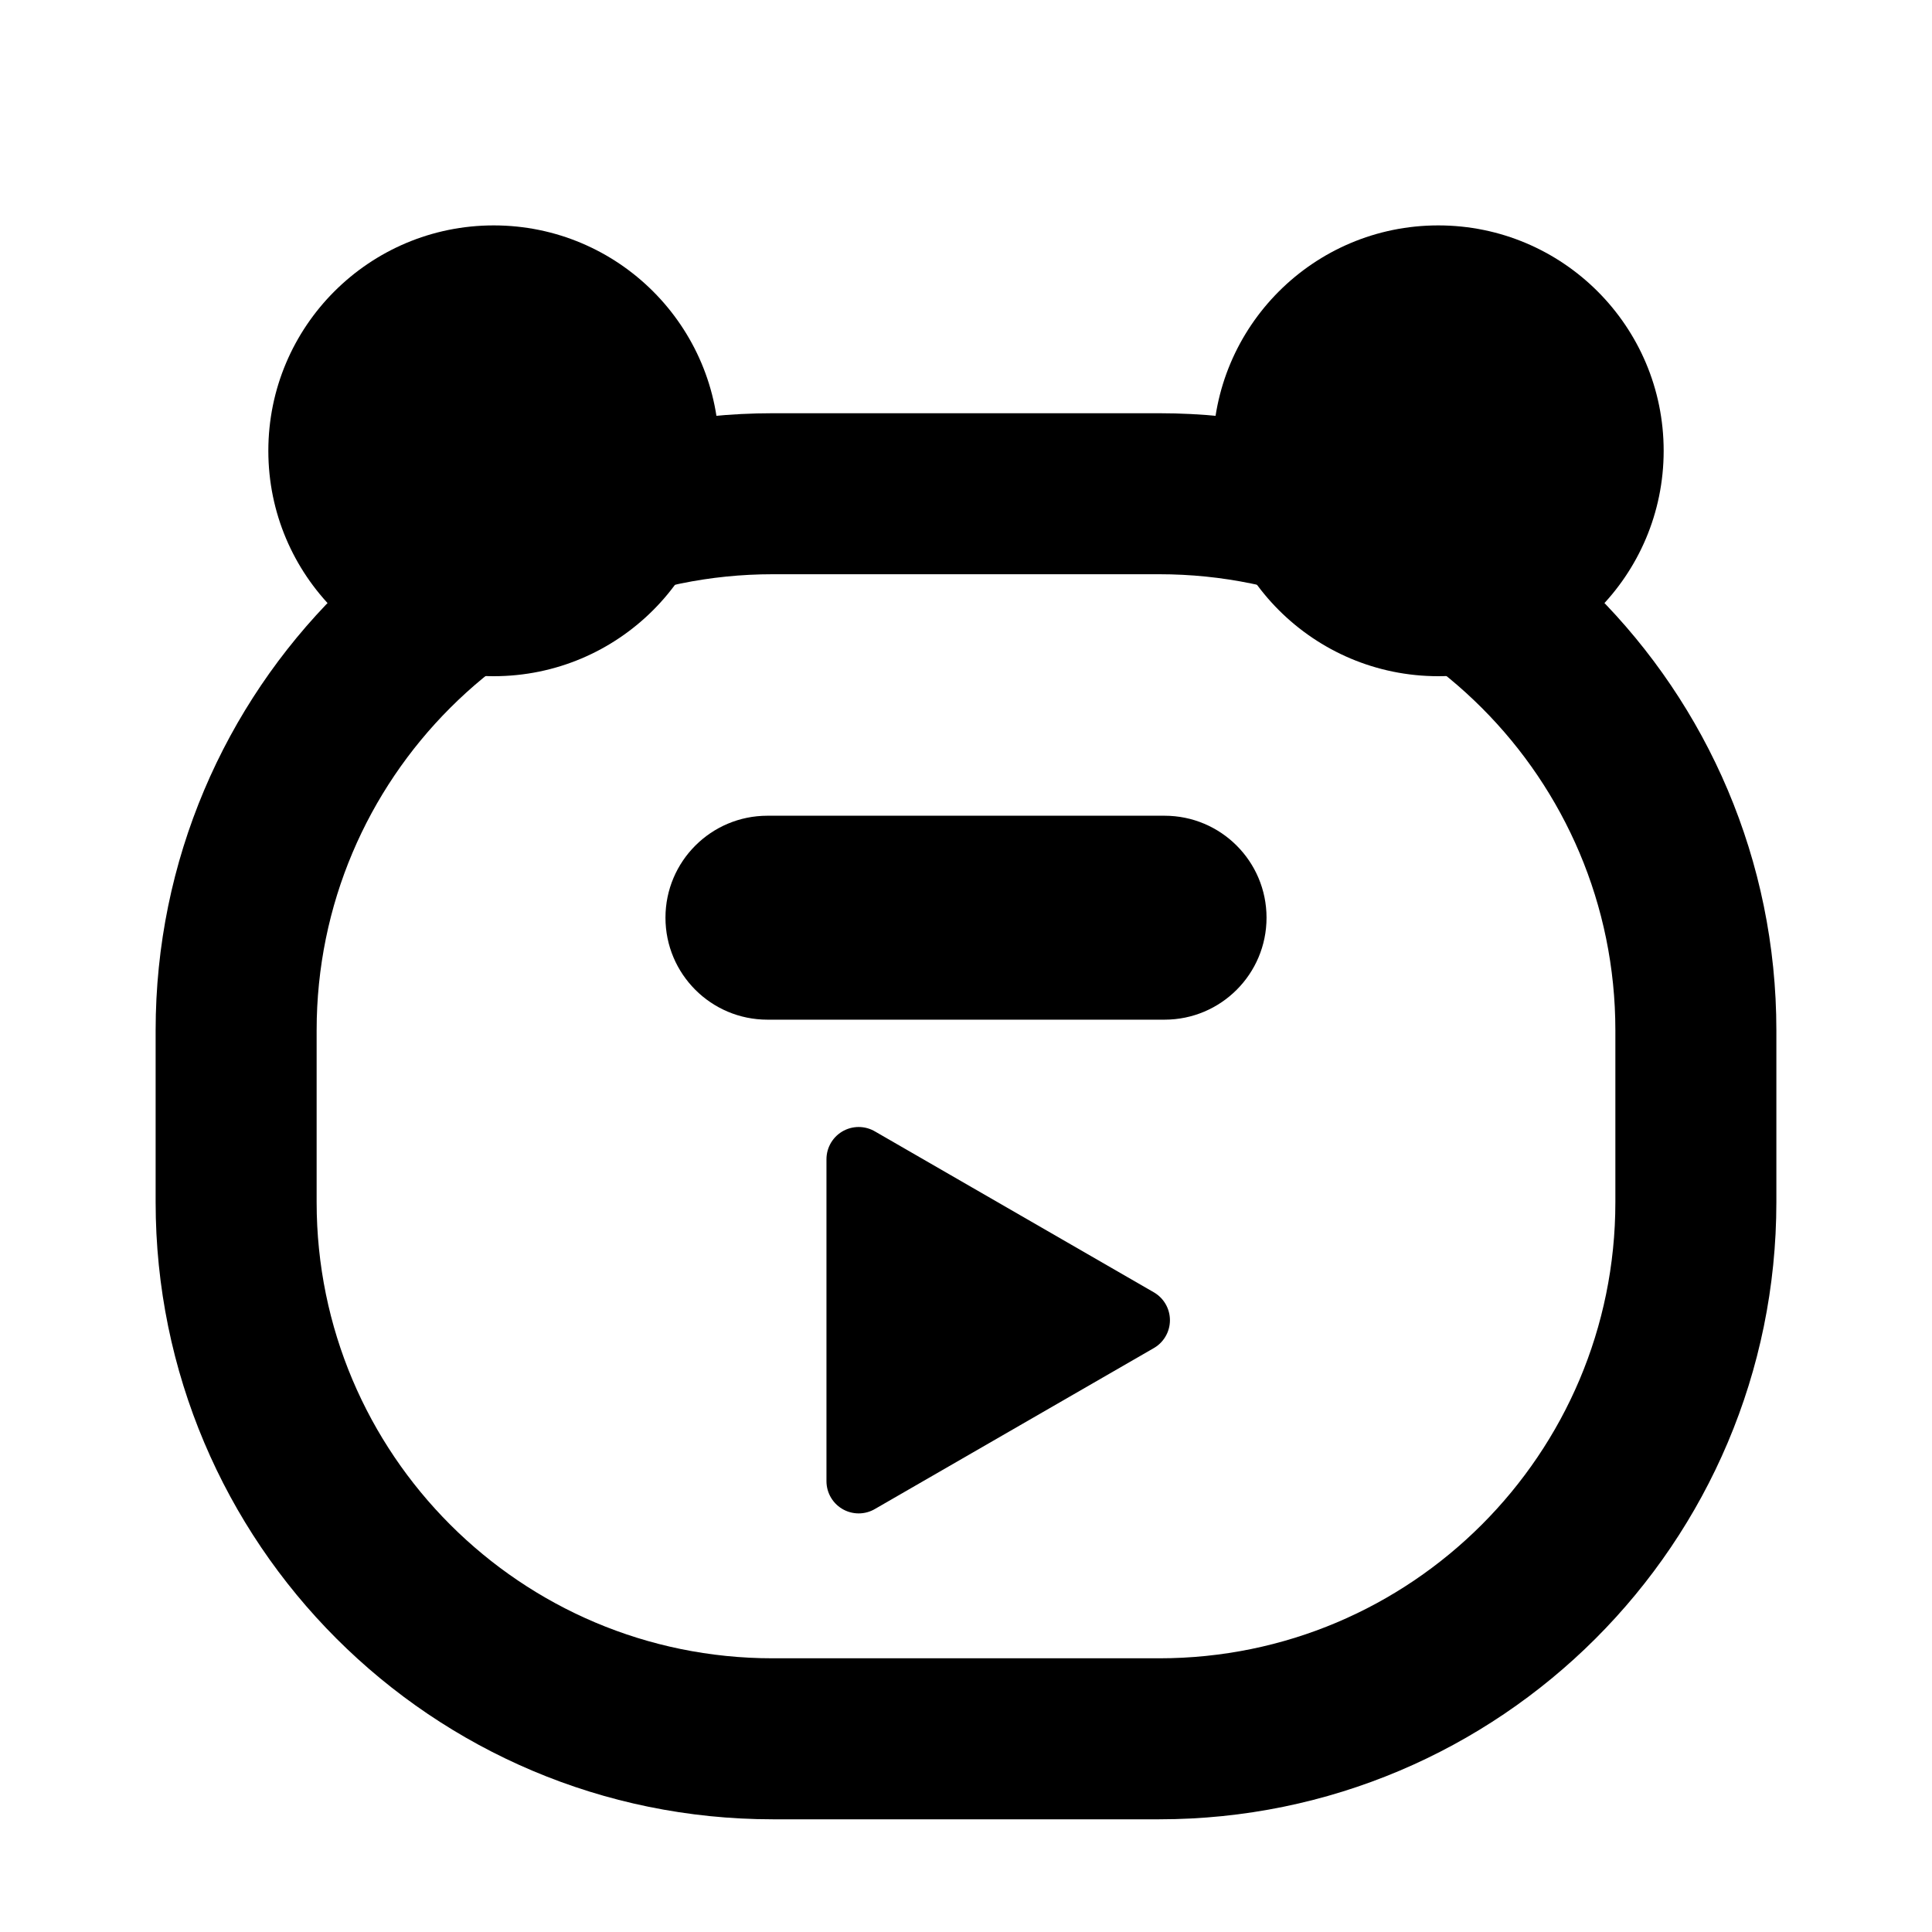
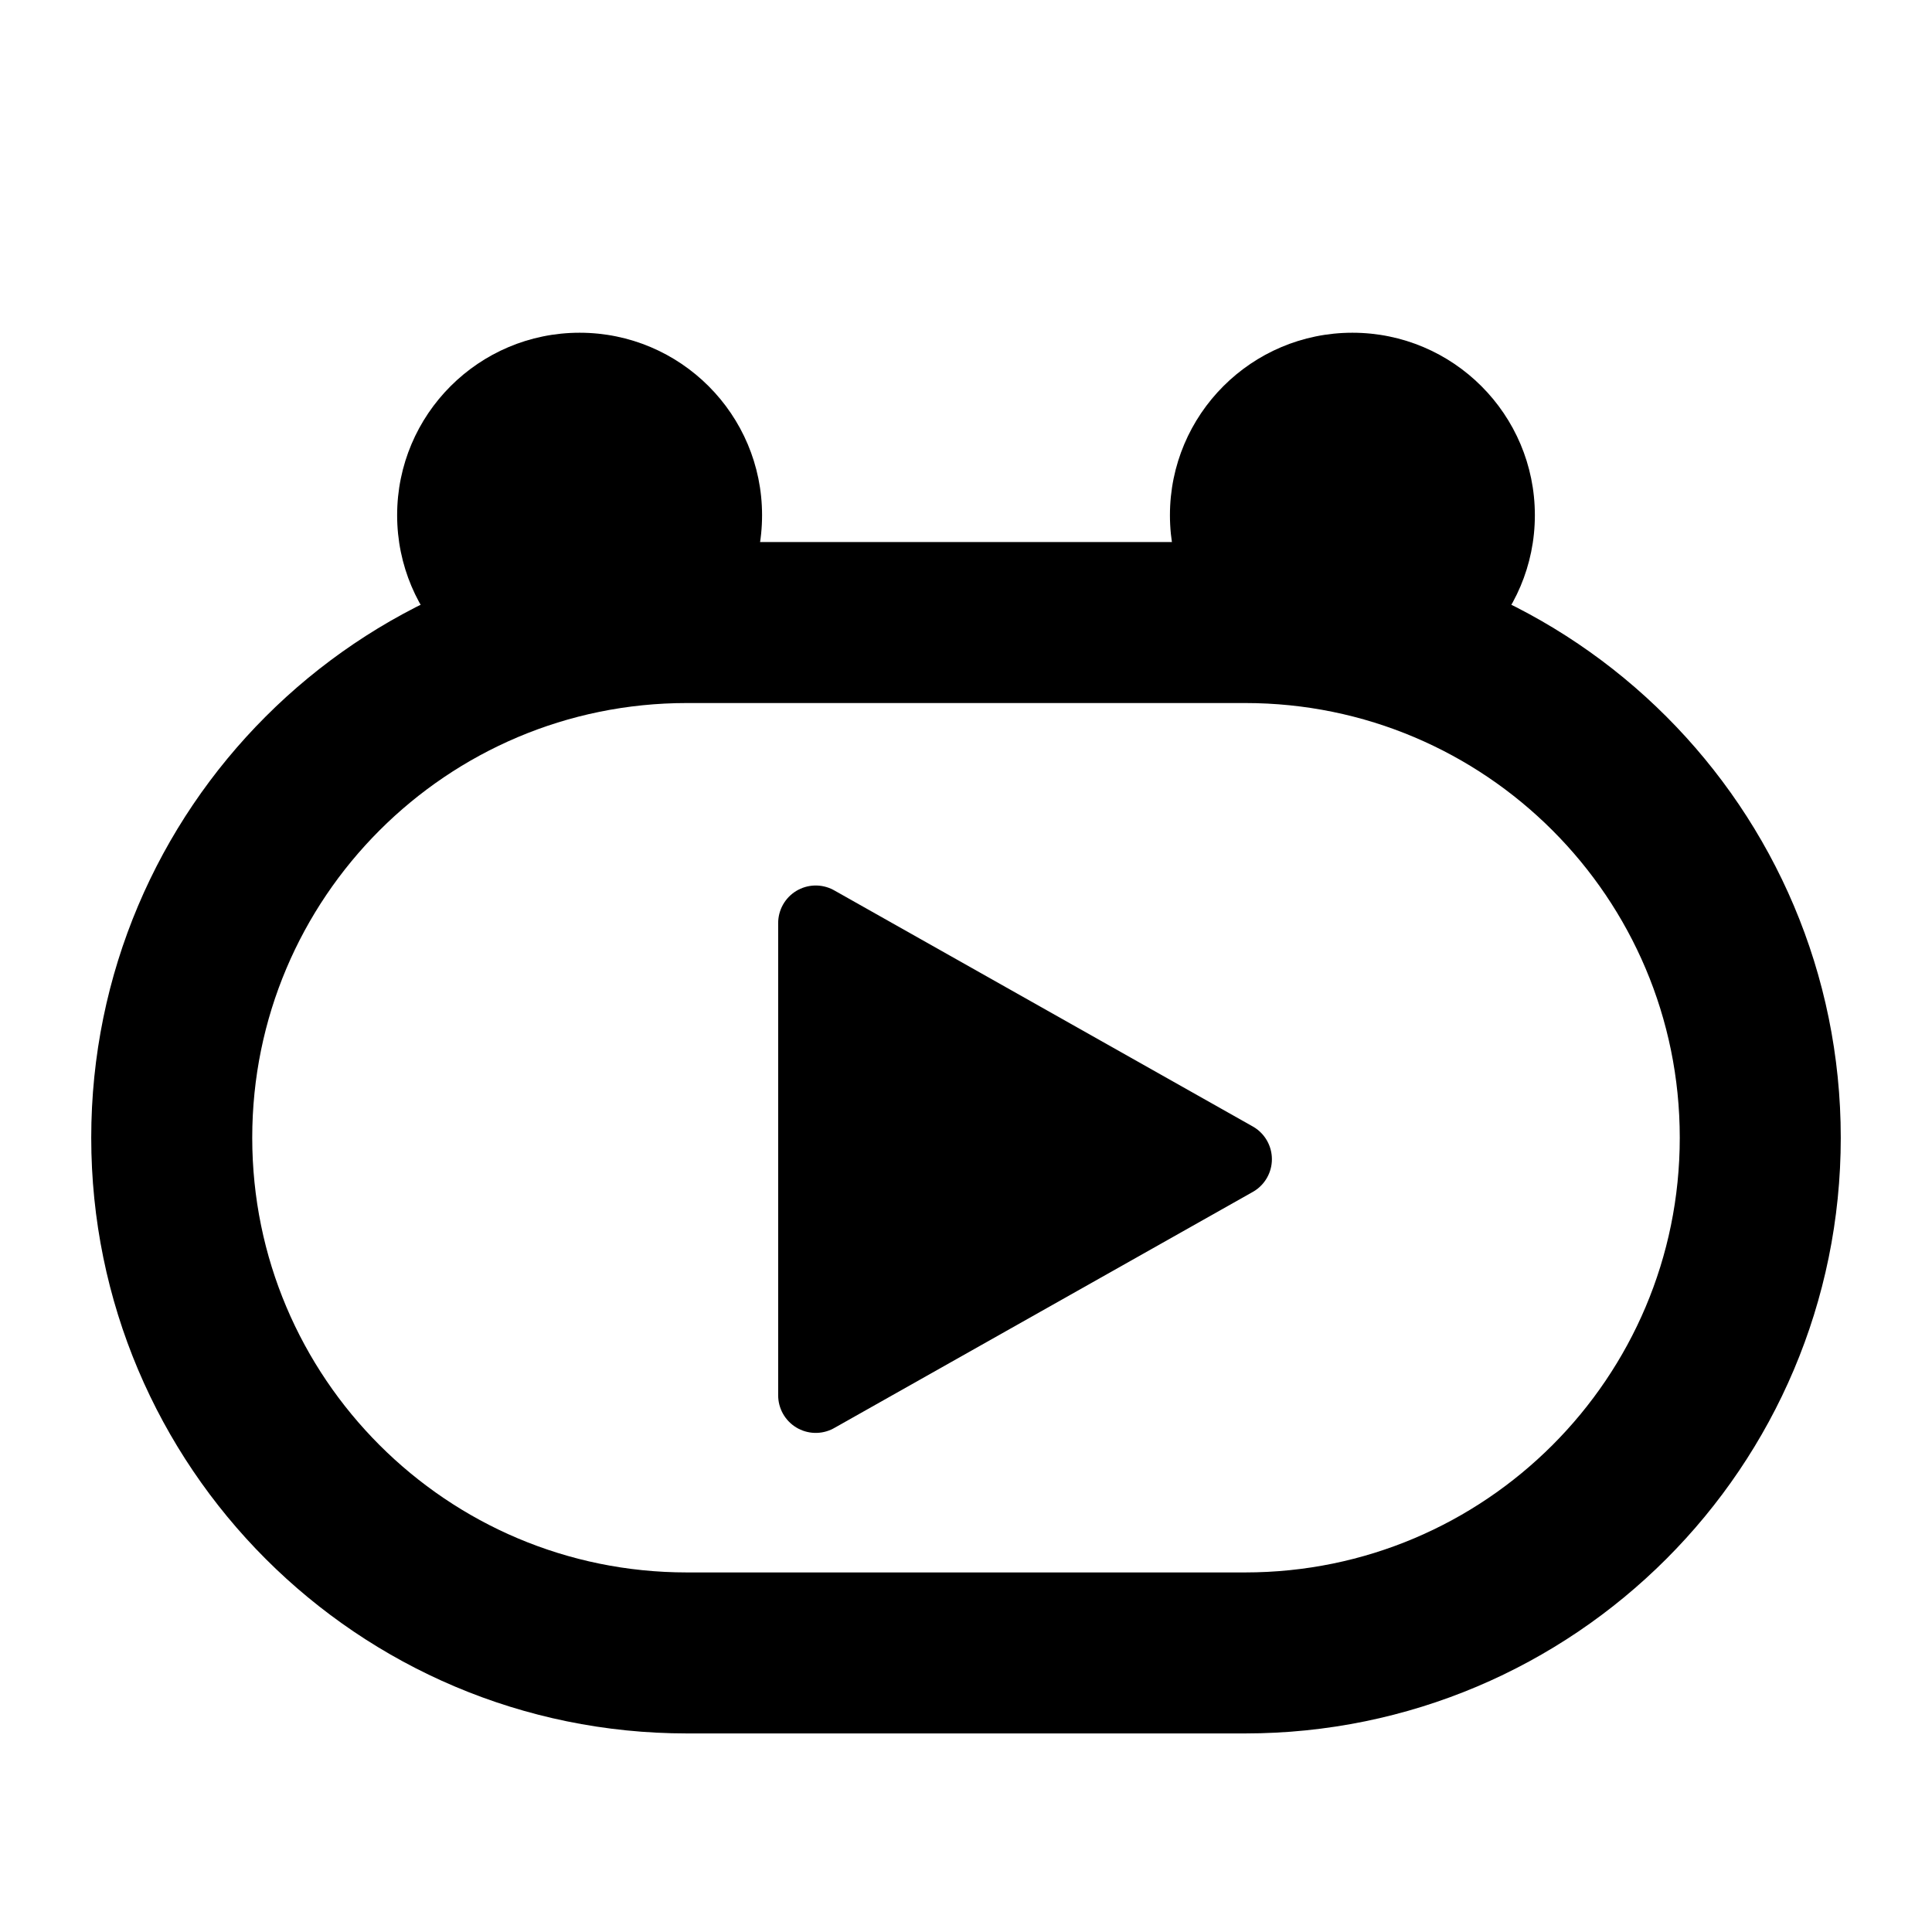
<svg xmlns="http://www.w3.org/2000/svg" width="18" height="18" viewBox="0 0 18 18">
-   <circle cx="4.6" cy="4.2" r="2.1" fill="#000" />
-   <circle cx="13.4" cy="4.2" r="2.1" fill="#000" />
-   <rect x="2.2" y="4.6" width="13.6" height="11.6" rx="5" fill="none" stroke="#000" stroke-width="1.5" />
-   <rect x="6.2" y="7.6" width="5.6" height="1.9" rx="0.95" fill="#000" />
-   <path d="M8 10.8v3l2.6-1.5z" fill="#000" stroke="#000" stroke-width=".6" stroke-linejoin="round" />
+   <circle cx="5.4" cy="4.8" r="1.7" fill="#000" />
+   <circle cx="12.6" cy="4.8" r="1.7" fill="#000" />
+   <rect x="1.6" y="5.8" width="14.8" height="9.6" rx="4.8" fill="none" stroke="#000" stroke-width="1.5" stroke-linecap="round" stroke-linejoin="round" />
+   <path d="M7.6 8.6v4.4l3.9-2.2z" fill="#000" stroke="#000" stroke-width=".7" stroke-linejoin="round" />
</svg>
